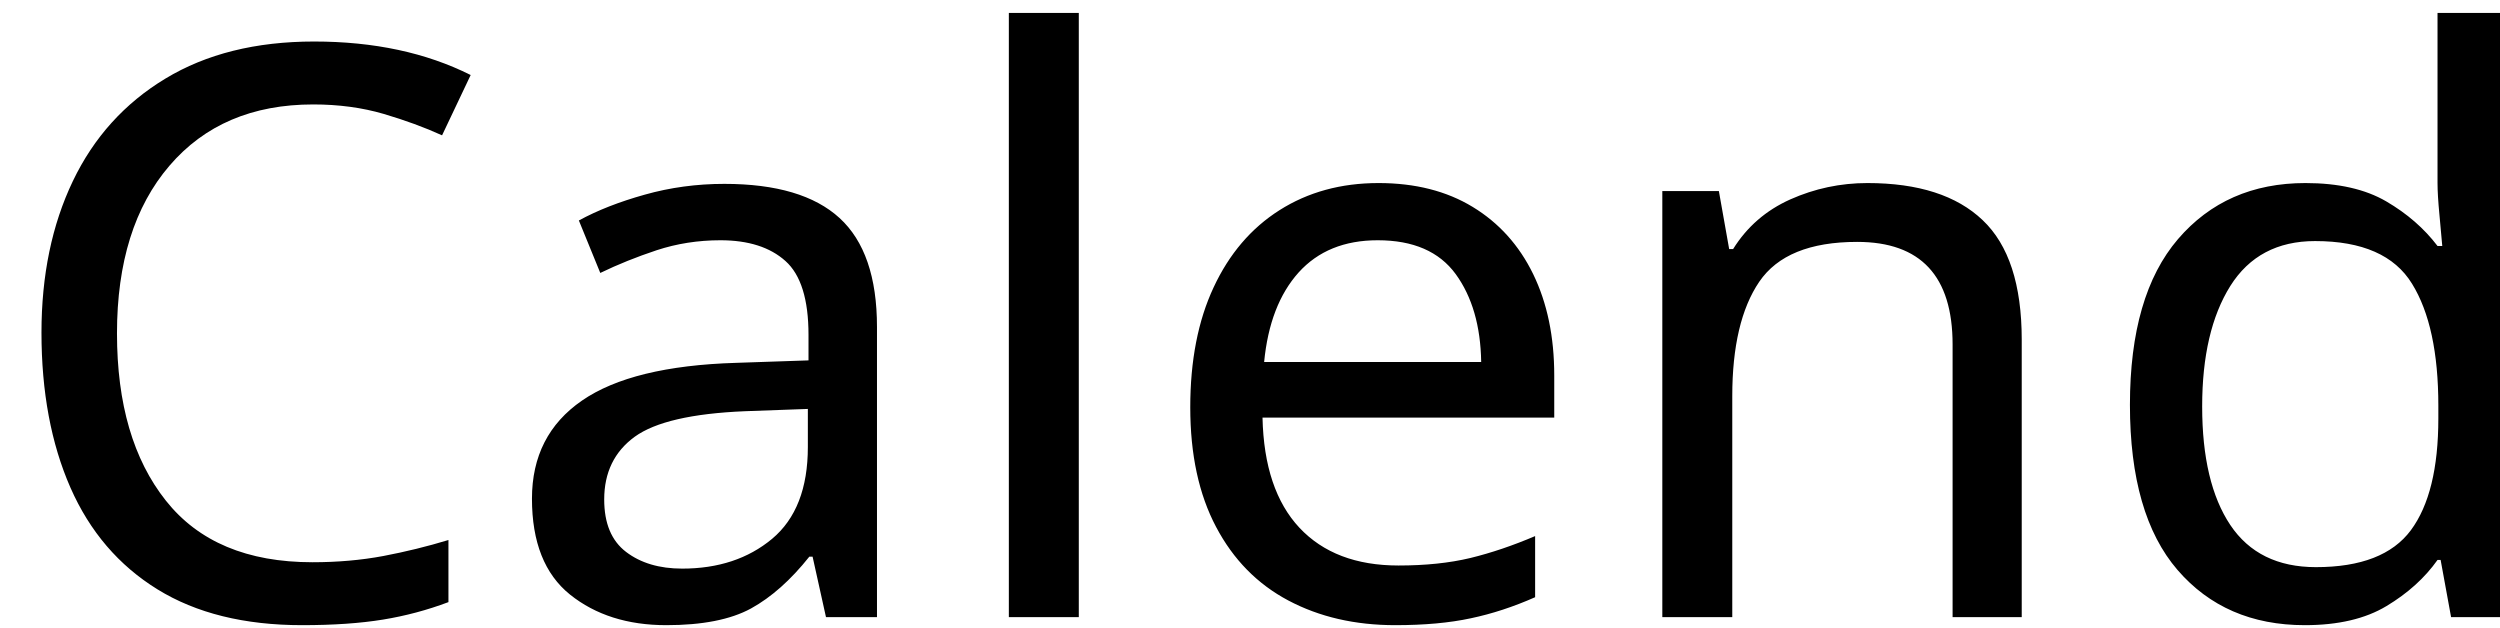
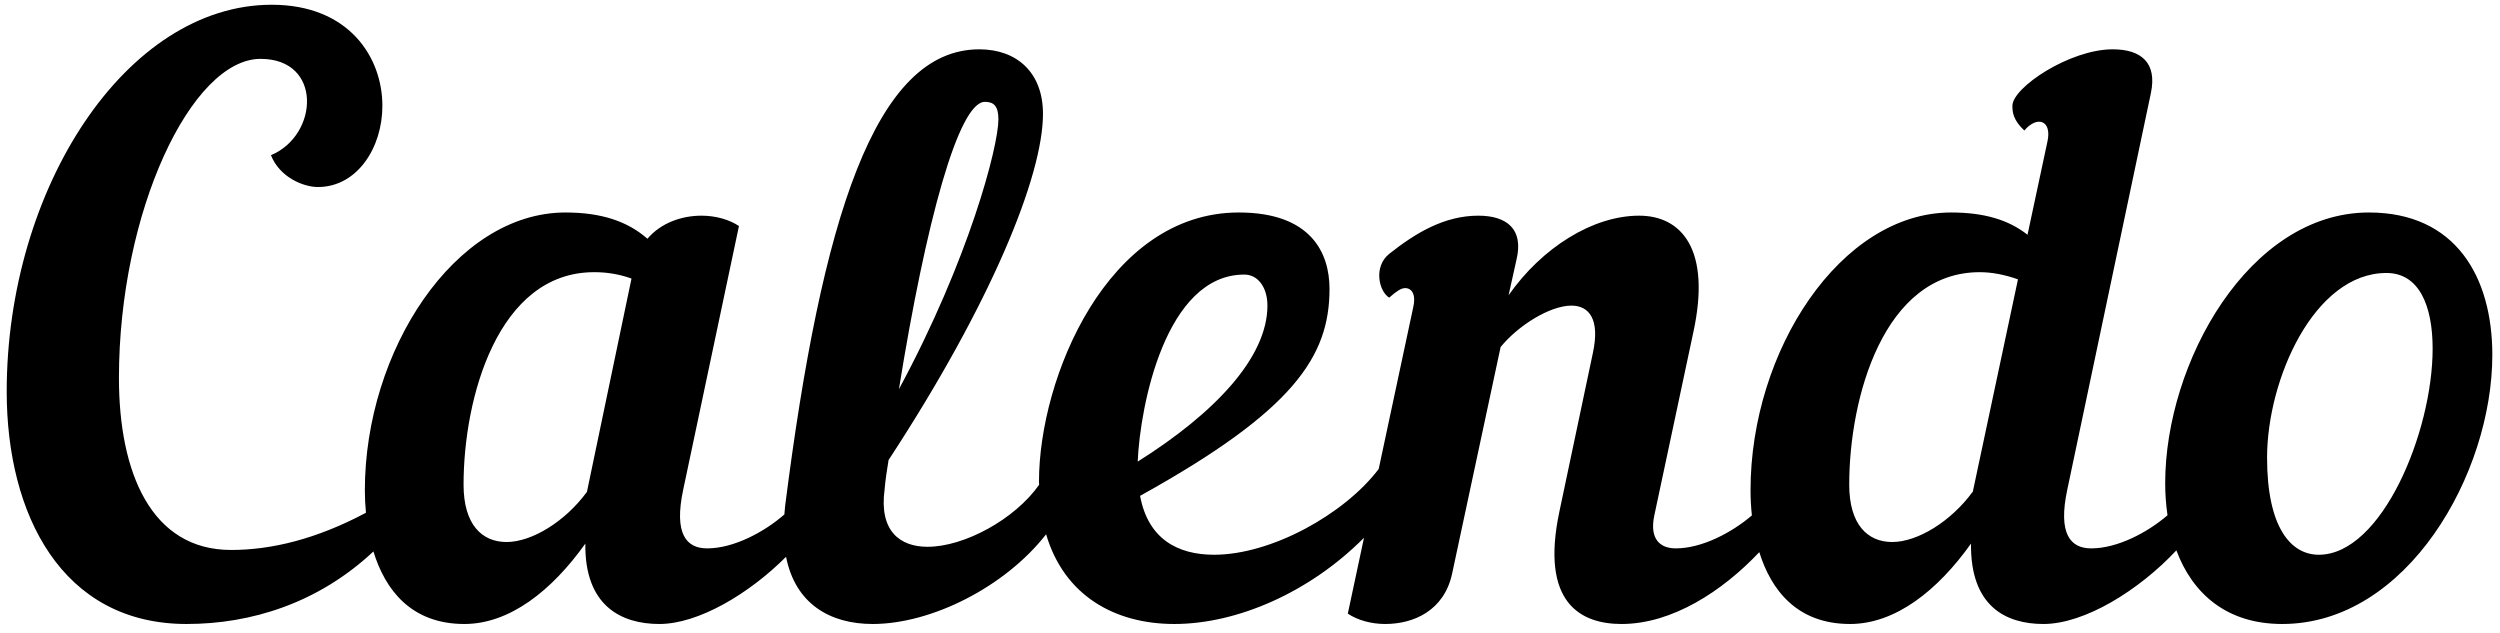
- <svg xmlns="http://www.w3.org/2000/svg" width="239" height="60" viewBox="0 0 239 60">
-   <text transform="translate(-67 -211)" fill="#000" fill-rule="evenodd" font-size="76" font-family="NautilusPompilius, Nautilus Pompilius">
-     <tspan x="66.324" y="270">Calendo</tspan>
-   </text>
+ <svg xmlns="http://www.w3.org/2000/svg" width="245" height="62">
+   <path fill-rule="evenodd" d="M223.655 61.151c-5.463 0-8.796-2.995-10.371-7.216-3.664 3.916-8.988 7.216-13.027 7.216-3.666 0-7.176-1.716-7.098-7.878-3.276 4.602-7.411 7.878-11.857 7.878-5.2 0-7.737-3.334-8.891-7.042-3.621 3.84-8.557 7.042-13.493 7.042-3.901 0-8.035-1.95-6.085-11.076l3.277-15.523c.702-3.276-.39-4.602-2.107-4.602-2.106 0-5.226 1.95-6.942 4.056l-4.758 22.231c-.78 3.588-3.744 4.914-6.552 4.914-1.404 0-2.73-.39-3.666-1.014l1.587-7.435c-5.34 5.369-12.452 8.449-18.59 8.449-5.852 0-10.799-2.792-12.562-8.792-4.005 5.138-11.212 8.792-17 8.792-4.184 0-7.58-1.979-8.487-6.584-3.627 3.632-8.596 6.584-12.416 6.584-3.666 0-7.332-1.716-7.254-7.878-3.276 4.602-7.41 7.878-11.856 7.878-5.232 0-7.769-3.374-8.912-7.109-5.422 5.08-12.008 7.109-18.309 7.109C6.039 61.151.657 50.387.657 38.375.657 18.484 12.358.465 26.632.465c7.566 0 10.842 5.148 10.842 9.906 0 4.135-2.496 7.957-6.318 7.957-1.404 0-3.744-.936-4.602-3.12 4.68-1.95 5.07-9.439-1.014-9.439-6.786 0-13.884 14.977-13.884 31.279 0 9.205 3.12 16.849 10.998 16.849 3.931 0 8.357-1.061 13.209-3.647a23.274 23.274 0 0 1-.107-2.203c0-13.651 8.815-27.223 19.657-27.223 3.51 0 6.084.858 8.034 2.574 1.326-1.56 3.355-2.262 5.305-2.262 1.404 0 2.73.39 3.666 1.014l-5.46 25.819c-.936 4.368.312 5.772 2.34 5.772 2.601 0 5.579-1.585 7.57-3.325.023-.269.037-.529.071-.809C80.528 21.37 85.754 4.833 95.972 4.833c3.666 0 6.24 2.262 6.24 6.318 0 6.085-5.07 18.565-15.132 33.932-.156.936-.312 1.95-.39 2.886-.546 4.056 1.482 5.616 4.212 5.616 3.593 0 8.544-2.684 10.932-6.076-.002-.109-.013-.21-.013-.32 0-10.141 6.708-26.365 19.579-26.365 7.098 0 8.892 3.978 8.892 7.488 0 6.63-3.51 11.935-18.564 20.281.78 4.212 3.666 5.772 7.254 5.772 5.607 0 12.769-3.966 16.13-8.404l3.369-15.777c.312-1.248-.078-1.95-.78-1.95-.39 0-.858.312-1.56.936-1.014-.624-1.56-3.042 0-4.29 2.652-2.106 5.46-3.744 8.736-3.744 2.808 0 4.446 1.326 3.744 4.29l-.78 3.51c3.276-4.68 8.269-7.8 12.793-7.8 4.134 0 7.098 3.276 5.304 11.466l-3.822 17.941c-.468 2.262.546 3.198 2.106 3.198 2.554 0 5.472-1.527 7.462-3.23a23.252 23.252 0 0 1-.132-2.464c0-13.651 8.814-27.223 19.657-27.223 3.198 0 5.616.702 7.488 2.184l1.95-9.126c.468-2.106-1.014-2.575-2.262-1.092-1.092-1.014-1.17-1.795-1.17-2.419 0-1.794 5.616-5.538 9.828-5.538 2.808 0 4.368 1.326 3.744 4.29l-8.19 38.846c-.936 4.368.312 5.772 2.34 5.772 2.561 0 5.489-1.536 7.479-3.245a21.55 21.55 0 0 1-.227-3.151c0-11.779 8.19-26.521 19.969-26.521 8.502 0 12.09 6.318 12.09 13.962 0 11.623-8.346 26.365-20.593 26.365zM58.221 26.674c-9.438 0-12.792 12.325-12.792 20.827 0 3.9 1.794 5.616 4.212 5.616 2.496 0 5.772-2.028 7.878-4.914l4.368-20.905a10.651 10.651 0 0 0-3.666-.624zm39.623-14.976c0-1.327-.468-1.717-1.326-1.717-2.574 0-5.772 11.701-8.424 28.16 6.864-12.715 9.75-23.791 9.75-26.443zm26.364 18.252c0-1.794-.936-3.042-2.262-3.042-7.722 0-10.218 12.871-10.452 18.331 7.566-4.758 12.714-10.219 12.714-15.289zm69.809-3.276c-9.439 0-12.793 12.325-12.793 20.827 0 3.9 1.794 5.616 4.212 5.616 2.496 0 5.773-2.028 7.879-4.914v.078l4.446-20.905c-1.326-.468-2.574-.702-3.744-.702zm39.857.078c-7.099 0-11.701 10.452-11.701 18.097 0 6.864 2.34 9.516 5.07 9.516 6.163 0 11.155-12.012 11.155-20.203 0-4.212-1.326-7.41-4.524-7.41z" />
</svg>
